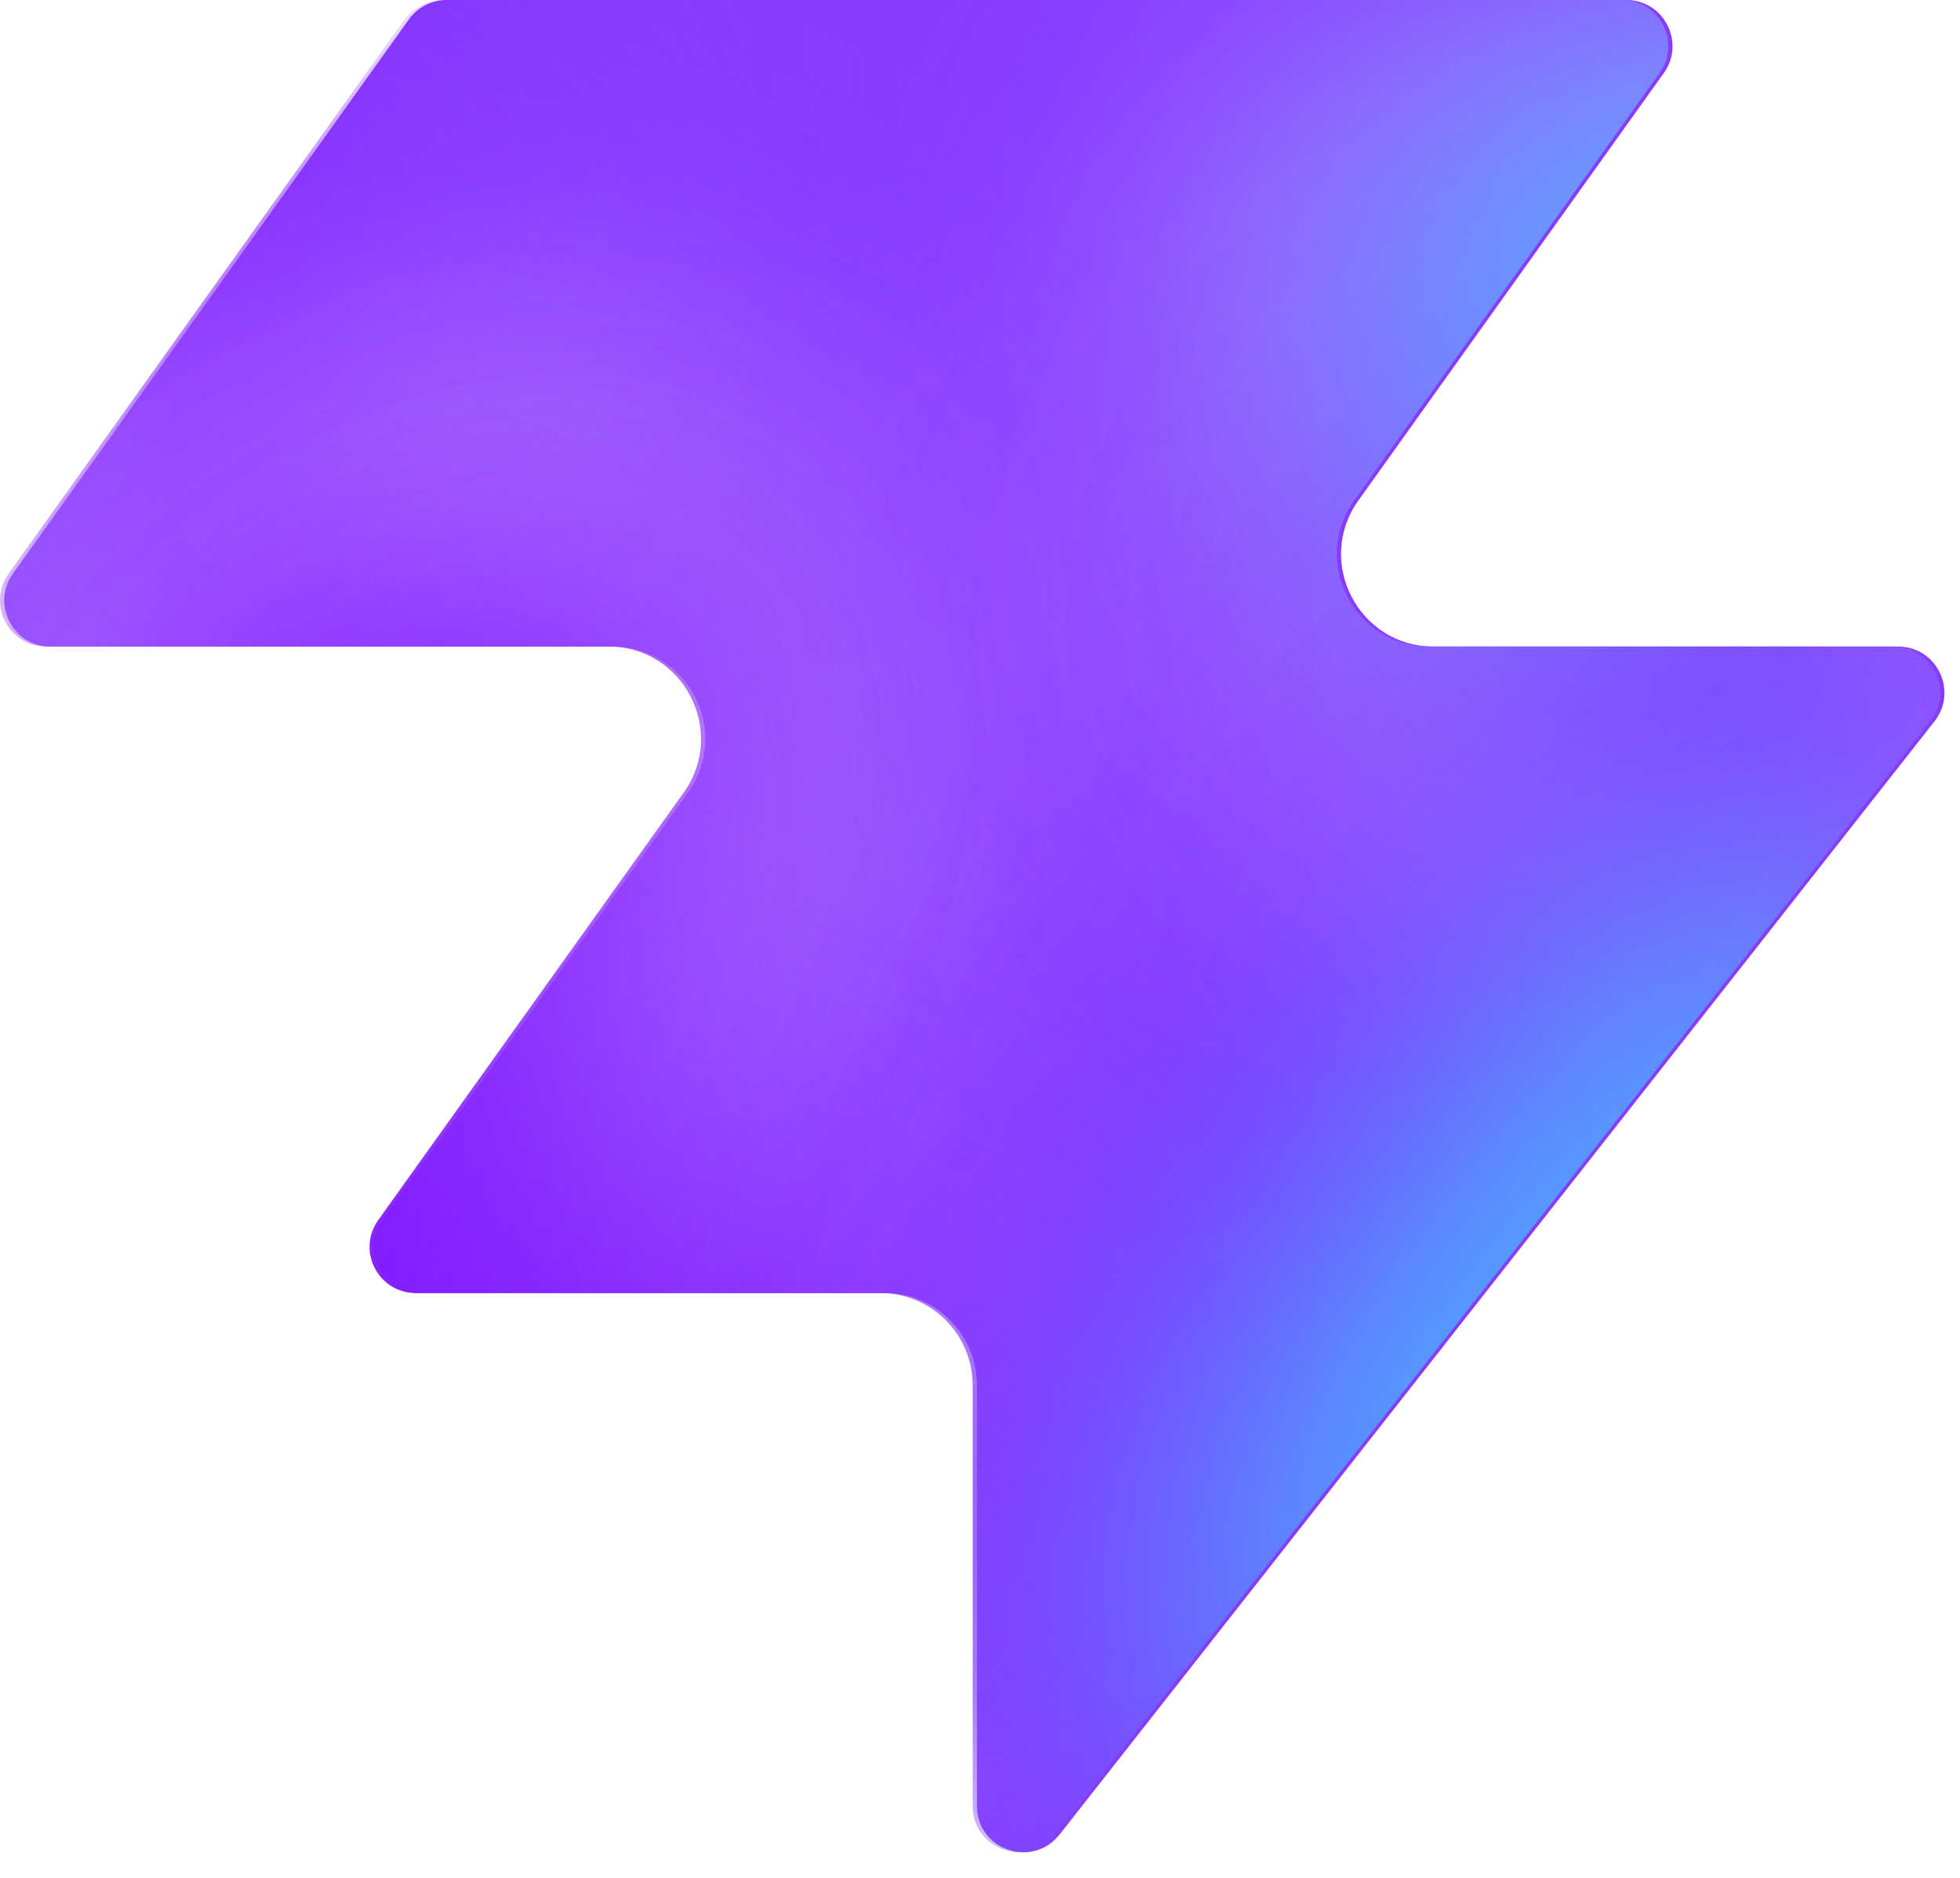
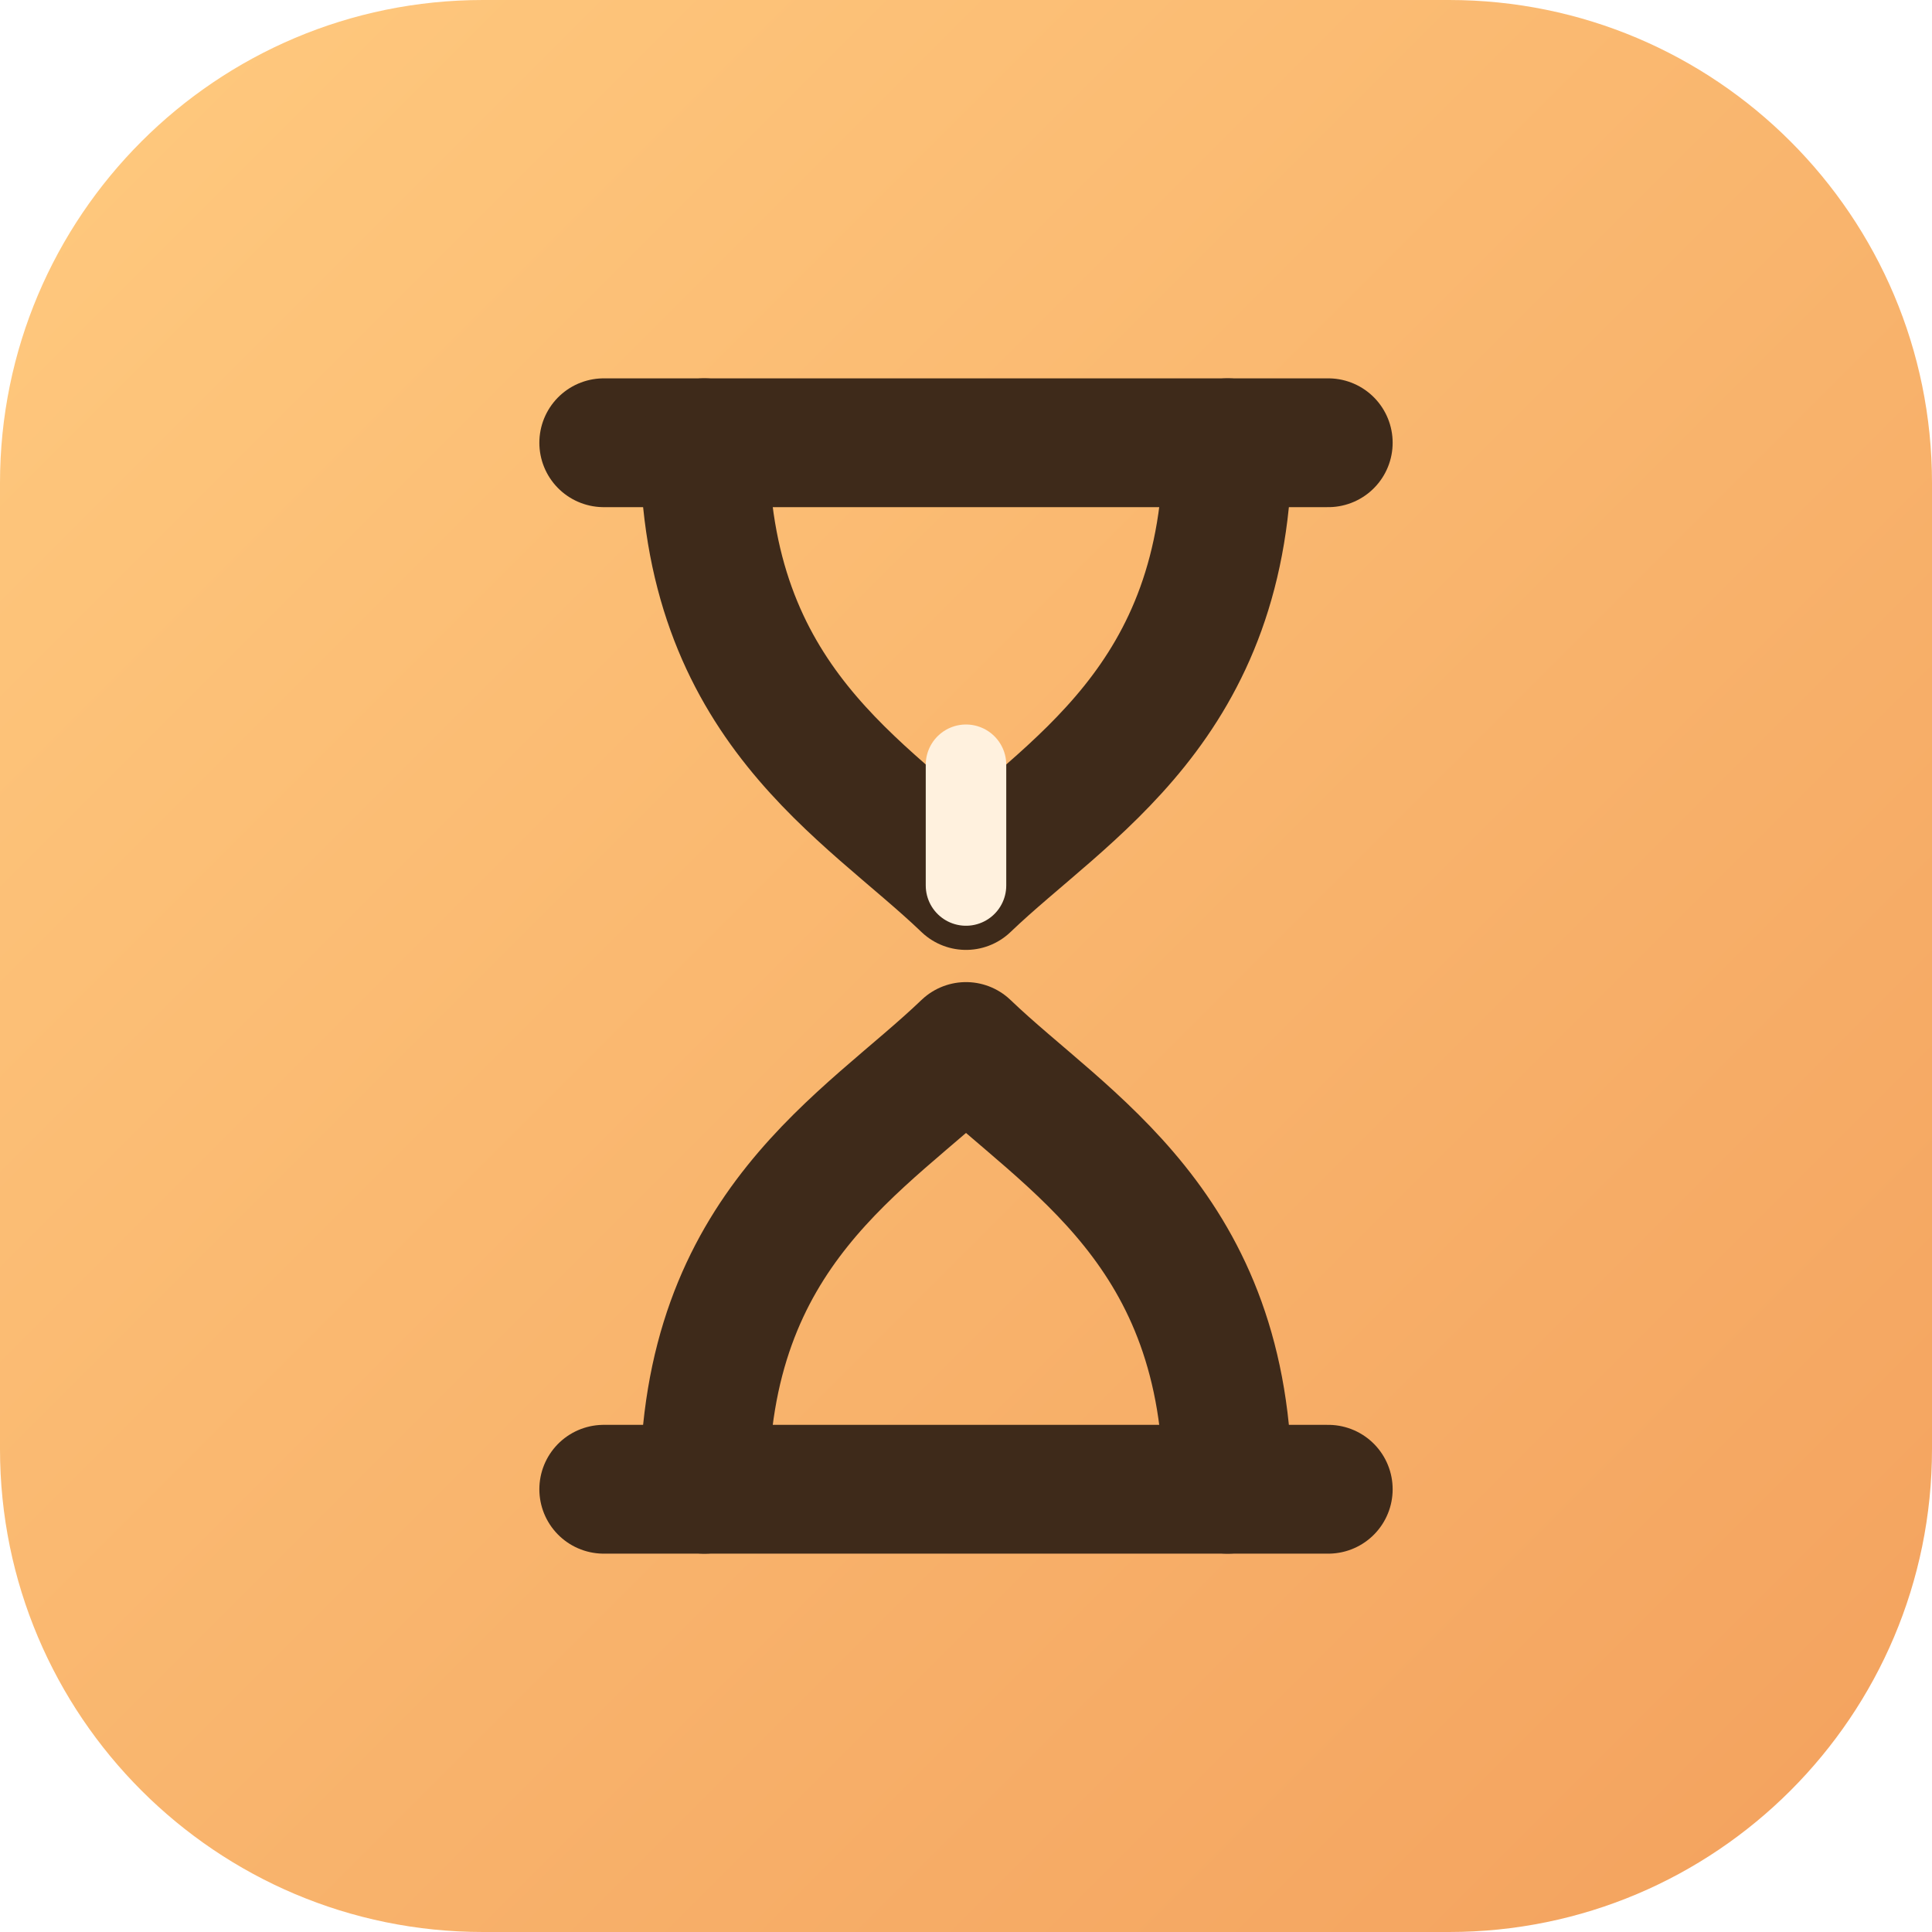
- <svg xmlns="http://www.w3.org/2000/svg" width="48" height="46" fill="none" viewBox="0 0 48 46">
-   <path fill="#863bff" d="M25.946 44.938c-.664.845-2.021.375-2.021-.698V33.937a2.26 2.26 0 0 0-2.262-2.262H10.287c-.92 0-1.456-1.04-.92-1.788l7.48-10.471c1.07-1.497 0-3.578-1.842-3.578H1.237c-.92 0-1.456-1.04-.92-1.788L10.013.474c.214-.297.556-.474.92-.474h28.894c.92 0 1.456 1.04.92 1.788l-7.48 10.471c-1.07 1.498 0 3.579 1.842 3.579h11.377c.943 0 1.473 1.088.89 1.83L25.947 44.94z" style="fill:#863bff;fill:color(display-p3 .525 .23 1);fill-opacity:1" />
-   <mask id="a" width="48" height="46" x="0" y="0" maskUnits="userSpaceOnUse" style="mask-type:alpha">
-     <path fill="#000" d="M25.842 44.938c-.664.844-2.021.375-2.021-.698V33.937a2.26 2.26 0 0 0-2.262-2.262H10.183c-.92 0-1.456-1.04-.92-1.788l7.48-10.471c1.07-1.498 0-3.579-1.842-3.579H1.133c-.92 0-1.456-1.04-.92-1.787L9.91.473c.214-.297.556-.474.92-.474h28.894c.92 0 1.456 1.04.92 1.788l-7.48 10.471c-1.07 1.498 0 3.578 1.842 3.578h11.377c.943 0 1.473 1.088.89 1.832L25.843 44.94z" style="fill:#000;fill-opacity:1" />
-   </mask>
-   <g mask="url(#a)">
-     <g filter="url(#b)">
-       <ellipse cx="5.508" cy="14.704" fill="#ede6ff" rx="5.508" ry="14.704" style="fill:#ede6ff;fill:color(display-p3 .927 .903 1);fill-opacity:1" transform="matrix(.00324 1 1 -.00324 -4.47 31.516)" />
-     </g>
-     <g filter="url(#c)">
-       <ellipse cx="10.399" cy="29.851" fill="#ede6ff" rx="10.399" ry="29.851" style="fill:#ede6ff;fill:color(display-p3 .927 .903 1);fill-opacity:1" transform="matrix(.00324 1 1 -.00324 -39.328 7.883)" />
-     </g>
-     <g filter="url(#d)">
-       <ellipse cx="5.508" cy="30.487" fill="#7e14ff" rx="5.508" ry="30.487" style="fill:#7e14ff;fill:color(display-p3 .492 .077 1);fill-opacity:1" transform="rotate(89.814 -25.913 -14.639)scale(1 -1)" />
-     </g>
-     <g filter="url(#e)">
-       <ellipse cx="5.508" cy="30.599" fill="#7e14ff" rx="5.508" ry="30.599" style="fill:#7e14ff;fill:color(display-p3 .492 .077 1);fill-opacity:1" transform="rotate(89.814 -32.644 -3.334)scale(1 -1)" />
-     </g>
-     <g filter="url(#f)">
-       <ellipse cx="5.508" cy="30.599" fill="#7e14ff" rx="5.508" ry="30.599" style="fill:#7e14ff;fill:color(display-p3 .492 .077 1);fill-opacity:1" transform="matrix(.00324 1 1 -.00324 -34.34 30.47)" />
-     </g>
-     <g filter="url(#g)">
-       <ellipse cx="14.072" cy="22.078" fill="#ede6ff" rx="14.072" ry="22.078" style="fill:#ede6ff;fill:color(display-p3 .927 .903 1);fill-opacity:1" transform="rotate(93.35 24.506 48.493)scale(-1 1)" />
-     </g>
-     <g filter="url(#h)">
-       <ellipse cx="3.47" cy="21.501" fill="#7e14ff" rx="3.47" ry="21.501" style="fill:#7e14ff;fill:color(display-p3 .492 .077 1);fill-opacity:1" transform="rotate(89.009 28.708 47.59)scale(-1 1)" />
-     </g>
-     <g filter="url(#i)">
-       <ellipse cx="3.47" cy="21.501" fill="#7e14ff" rx="3.47" ry="21.501" style="fill:#7e14ff;fill:color(display-p3 .492 .077 1);fill-opacity:1" transform="rotate(89.009 28.708 47.59)scale(-1 1)" />
-     </g>
-     <g filter="url(#j)">
-       <ellipse cx=".387" cy="8.972" fill="#7e14ff" rx="4.407" ry="29.108" style="fill:#7e14ff;fill:color(display-p3 .492 .077 1);fill-opacity:1" transform="rotate(39.51 .387 8.972)" />
-     </g>
-     <g filter="url(#k)">
-       <ellipse cx="47.523" cy="-6.092" fill="#7e14ff" rx="4.407" ry="29.108" style="fill:#7e14ff;fill:color(display-p3 .492 .077 1);fill-opacity:1" transform="rotate(37.892 47.523 -6.092)" />
-     </g>
-     <g filter="url(#l)">
-       <ellipse cx="41.412" cy="6.333" fill="#47bfff" rx="5.971" ry="9.665" style="fill:#47bfff;fill:color(display-p3 .28 .748 1);fill-opacity:1" transform="rotate(37.892 41.412 6.333)" />
-     </g>
-     <g filter="url(#m)">
-       <ellipse cx="-1.879" cy="38.332" fill="#7e14ff" rx="4.407" ry="29.108" style="fill:#7e14ff;fill:color(display-p3 .492 .077 1);fill-opacity:1" transform="rotate(37.892 -1.88 38.332)" />
-     </g>
-     <g filter="url(#n)">
-       <ellipse cx="-1.879" cy="38.332" fill="#7e14ff" rx="4.407" ry="29.108" style="fill:#7e14ff;fill:color(display-p3 .492 .077 1);fill-opacity:1" transform="rotate(37.892 -1.88 38.332)" />
-     </g>
-     <g filter="url(#o)">
-       <ellipse cx="35.651" cy="29.907" fill="#7e14ff" rx="4.407" ry="29.108" style="fill:#7e14ff;fill:color(display-p3 .492 .077 1);fill-opacity:1" transform="rotate(37.892 35.651 29.907)" />
-     </g>
-     <g filter="url(#p)">
-       <ellipse cx="38.418" cy="32.4" fill="#47bfff" rx="5.971" ry="15.297" style="fill:#47bfff;fill:color(display-p3 .28 .748 1);fill-opacity:1" transform="rotate(37.892 38.418 32.4)" />
-     </g>
-   </g>
+ <svg xmlns="http://www.w3.org/2000/svg" viewBox="0 0 48 48" width="48" height="48" role="img" aria-label="工时倒计时">
  <defs>
-     <filter id="b" width="60.045" height="41.654" x="-19.77" y="16.149" color-interpolation-filters="sRGB" filterUnits="userSpaceOnUse">
-       <feFlood flood-opacity="0" result="BackgroundImageFix" />
-       <feBlend in="SourceGraphic" in2="BackgroundImageFix" result="shape" />
-       <feGaussianBlur result="effect1_foregroundBlur_2002_17158" stdDeviation="7.659" />
-     </filter>
-     <filter id="c" width="90.34" height="51.437" x="-54.613" y="-7.533" color-interpolation-filters="sRGB" filterUnits="userSpaceOnUse">
-       <feFlood flood-opacity="0" result="BackgroundImageFix" />
-       <feBlend in="SourceGraphic" in2="BackgroundImageFix" result="shape" />
-       <feGaussianBlur result="effect1_foregroundBlur_2002_17158" stdDeviation="7.659" />
-     </filter>
-     <filter id="d" width="79.355" height="29.4" x="-49.64" y="2.03" color-interpolation-filters="sRGB" filterUnits="userSpaceOnUse">
-       <feFlood flood-opacity="0" result="BackgroundImageFix" />
-       <feBlend in="SourceGraphic" in2="BackgroundImageFix" result="shape" />
-       <feGaussianBlur result="effect1_foregroundBlur_2002_17158" stdDeviation="4.596" />
-     </filter>
-     <filter id="e" width="79.579" height="29.4" x="-45.045" y="20.029" color-interpolation-filters="sRGB" filterUnits="userSpaceOnUse">
-       <feFlood flood-opacity="0" result="BackgroundImageFix" />
-       <feBlend in="SourceGraphic" in2="BackgroundImageFix" result="shape" />
-       <feGaussianBlur result="effect1_foregroundBlur_2002_17158" stdDeviation="4.596" />
-     </filter>
-     <filter id="f" width="79.579" height="29.4" x="-43.513" y="21.178" color-interpolation-filters="sRGB" filterUnits="userSpaceOnUse">
-       <feFlood flood-opacity="0" result="BackgroundImageFix" />
-       <feBlend in="SourceGraphic" in2="BackgroundImageFix" result="shape" />
-       <feGaussianBlur result="effect1_foregroundBlur_2002_17158" stdDeviation="4.596" />
-     </filter>
-     <filter id="g" width="74.749" height="58.852" x="15.756" y="-17.901" color-interpolation-filters="sRGB" filterUnits="userSpaceOnUse">
-       <feFlood flood-opacity="0" result="BackgroundImageFix" />
-       <feBlend in="SourceGraphic" in2="BackgroundImageFix" result="shape" />
-       <feGaussianBlur result="effect1_foregroundBlur_2002_17158" stdDeviation="7.659" />
-     </filter>
-     <filter id="h" width="61.377" height="25.362" x="23.548" y="2.284" color-interpolation-filters="sRGB" filterUnits="userSpaceOnUse">
-       <feFlood flood-opacity="0" result="BackgroundImageFix" />
-       <feBlend in="SourceGraphic" in2="BackgroundImageFix" result="shape" />
-       <feGaussianBlur result="effect1_foregroundBlur_2002_17158" stdDeviation="4.596" />
-     </filter>
-     <filter id="i" width="61.377" height="25.362" x="23.548" y="2.284" color-interpolation-filters="sRGB" filterUnits="userSpaceOnUse">
-       <feFlood flood-opacity="0" result="BackgroundImageFix" />
-       <feBlend in="SourceGraphic" in2="BackgroundImageFix" result="shape" />
-       <feGaussianBlur result="effect1_foregroundBlur_2002_17158" stdDeviation="4.596" />
-     </filter>
-     <filter id="j" width="56.045" height="63.649" x="-27.636" y="-22.853" color-interpolation-filters="sRGB" filterUnits="userSpaceOnUse">
-       <feFlood flood-opacity="0" result="BackgroundImageFix" />
-       <feBlend in="SourceGraphic" in2="BackgroundImageFix" result="shape" />
-       <feGaussianBlur result="effect1_foregroundBlur_2002_17158" stdDeviation="4.596" />
-     </filter>
-     <filter id="k" width="54.814" height="64.646" x="20.116" y="-38.415" color-interpolation-filters="sRGB" filterUnits="userSpaceOnUse">
-       <feFlood flood-opacity="0" result="BackgroundImageFix" />
-       <feBlend in="SourceGraphic" in2="BackgroundImageFix" result="shape" />
-       <feGaussianBlur result="effect1_foregroundBlur_2002_17158" stdDeviation="4.596" />
-     </filter>
-     <filter id="l" width="33.541" height="35.313" x="24.641" y="-11.323" color-interpolation-filters="sRGB" filterUnits="userSpaceOnUse">
-       <feFlood flood-opacity="0" result="BackgroundImageFix" />
-       <feBlend in="SourceGraphic" in2="BackgroundImageFix" result="shape" />
-       <feGaussianBlur result="effect1_foregroundBlur_2002_17158" stdDeviation="4.596" />
-     </filter>
-     <filter id="m" width="54.814" height="64.646" x="-29.286" y="6.009" color-interpolation-filters="sRGB" filterUnits="userSpaceOnUse">
-       <feFlood flood-opacity="0" result="BackgroundImageFix" />
-       <feBlend in="SourceGraphic" in2="BackgroundImageFix" result="shape" />
-       <feGaussianBlur result="effect1_foregroundBlur_2002_17158" stdDeviation="4.596" />
-     </filter>
-     <filter id="n" width="54.814" height="64.646" x="-29.286" y="6.009" color-interpolation-filters="sRGB" filterUnits="userSpaceOnUse">
-       <feFlood flood-opacity="0" result="BackgroundImageFix" />
-       <feBlend in="SourceGraphic" in2="BackgroundImageFix" result="shape" />
-       <feGaussianBlur result="effect1_foregroundBlur_2002_17158" stdDeviation="4.596" />
-     </filter>
-     <filter id="o" width="54.814" height="64.646" x="8.244" y="-2.416" color-interpolation-filters="sRGB" filterUnits="userSpaceOnUse">
-       <feFlood flood-opacity="0" result="BackgroundImageFix" />
-       <feBlend in="SourceGraphic" in2="BackgroundImageFix" result="shape" />
-       <feGaussianBlur result="effect1_foregroundBlur_2002_17158" stdDeviation="4.596" />
-     </filter>
-     <filter id="p" width="39.409" height="43.623" x="18.713" y="10.588" color-interpolation-filters="sRGB" filterUnits="userSpaceOnUse">
-       <feFlood flood-opacity="0" result="BackgroundImageFix" />
-       <feBlend in="SourceGraphic" in2="BackgroundImageFix" result="shape" />
-       <feGaussianBlur result="effect1_foregroundBlur_2002_17158" stdDeviation="4.596" />
-     </filter>
+     <linearGradient id="bg" x1="0" y1="0" x2="1" y2="1">
+       <stop offset="0" stop-color="#ffca7f" />
+       <stop offset="1" stop-color="#f3a15d" />
+     </linearGradient>
  </defs>
+   <rect width="48" height="48" rx="12" fill="url(#bg)" />
+   <path d="M15 11h18" stroke="#3e2a1a" stroke-width="3.2" stroke-linecap="round" />
+   <path d="M15 37h18" stroke="#3e2a1a" stroke-width="3.2" stroke-linecap="round" />
+   <path d="M17.5 11c0 6.5 4 8.6 6.5 11 2.5-2.4 6.5-4.5 6.5-11" fill="none" stroke="#3e2a1a" stroke-width="3.2" stroke-linejoin="round" stroke-linecap="round" />
+   <path d="M17.5 37c0-6.5 4-8.6 6.5-11 2.5 2.4 6.5 4.5 6.5 11" fill="none" stroke="#3e2a1a" stroke-width="3.2" stroke-linejoin="round" stroke-linecap="round" />
+   <path d="M24 22v-3" stroke="#fff1de" stroke-width="2" stroke-linecap="round" />
</svg>
